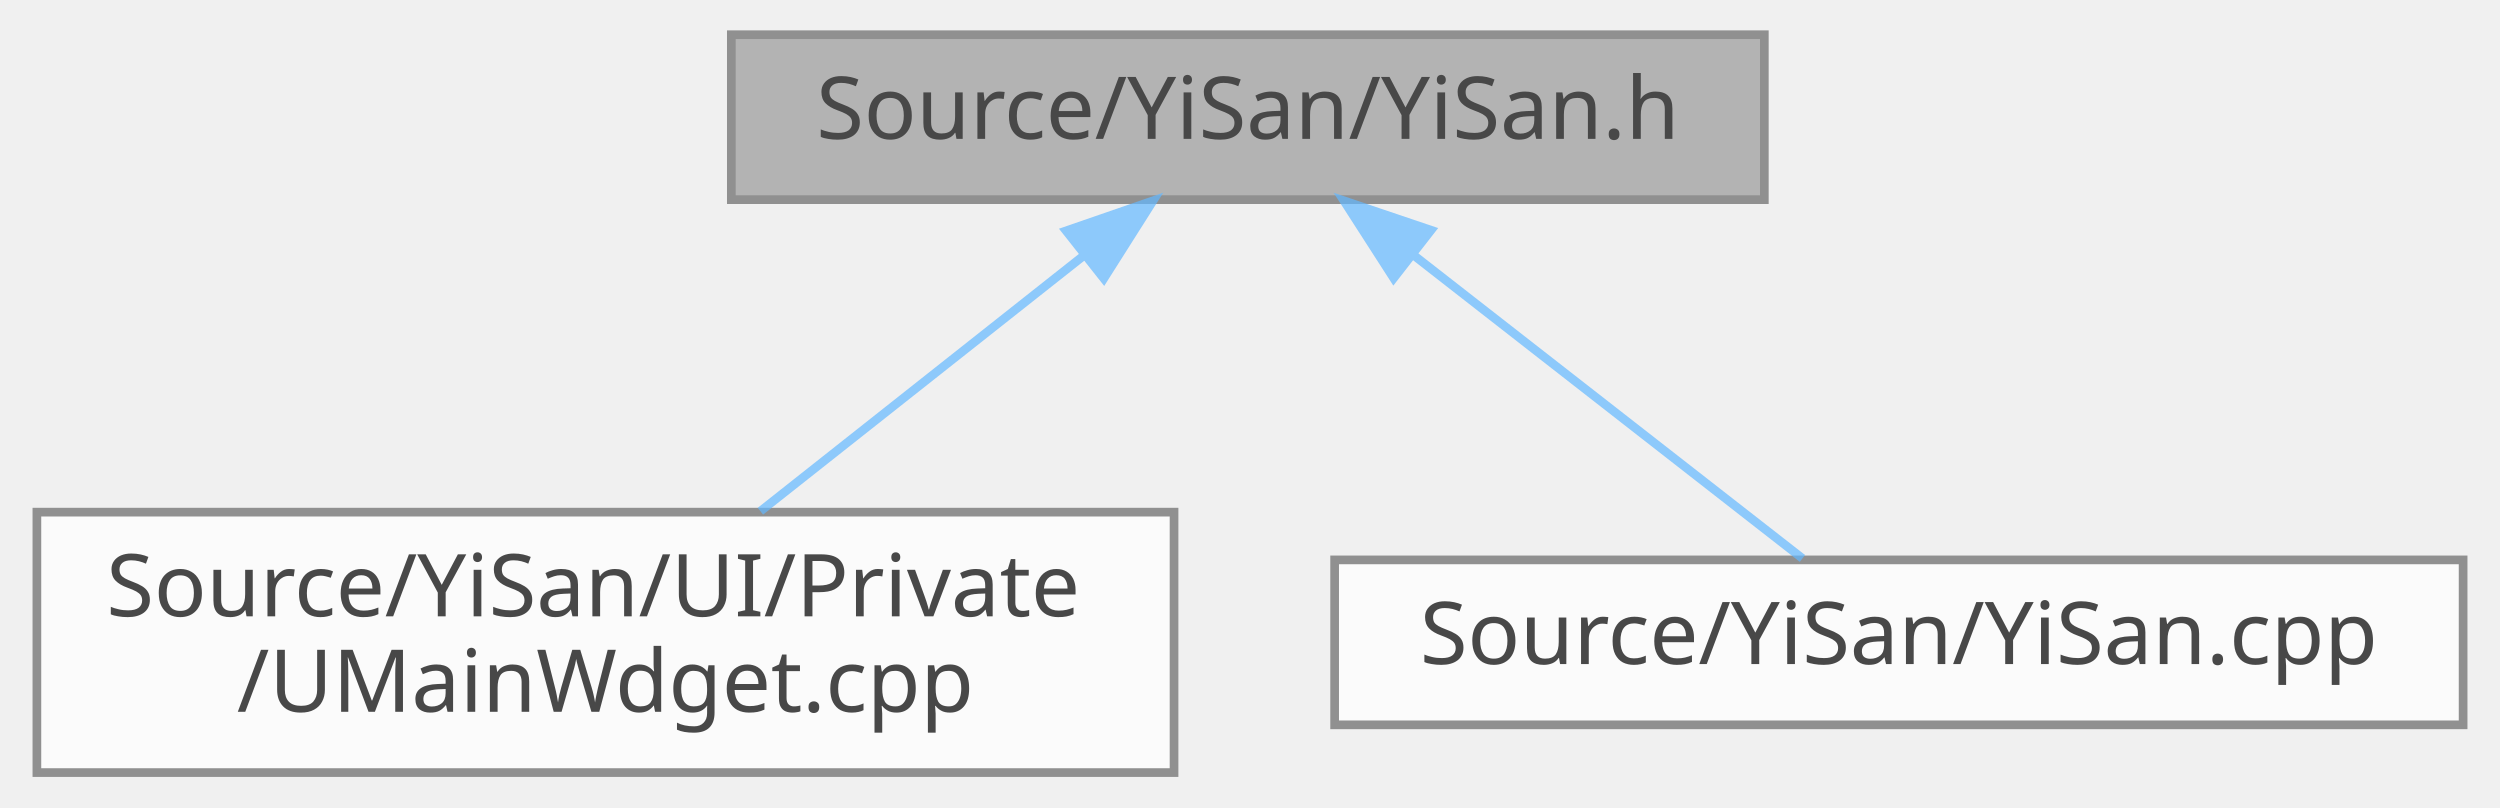
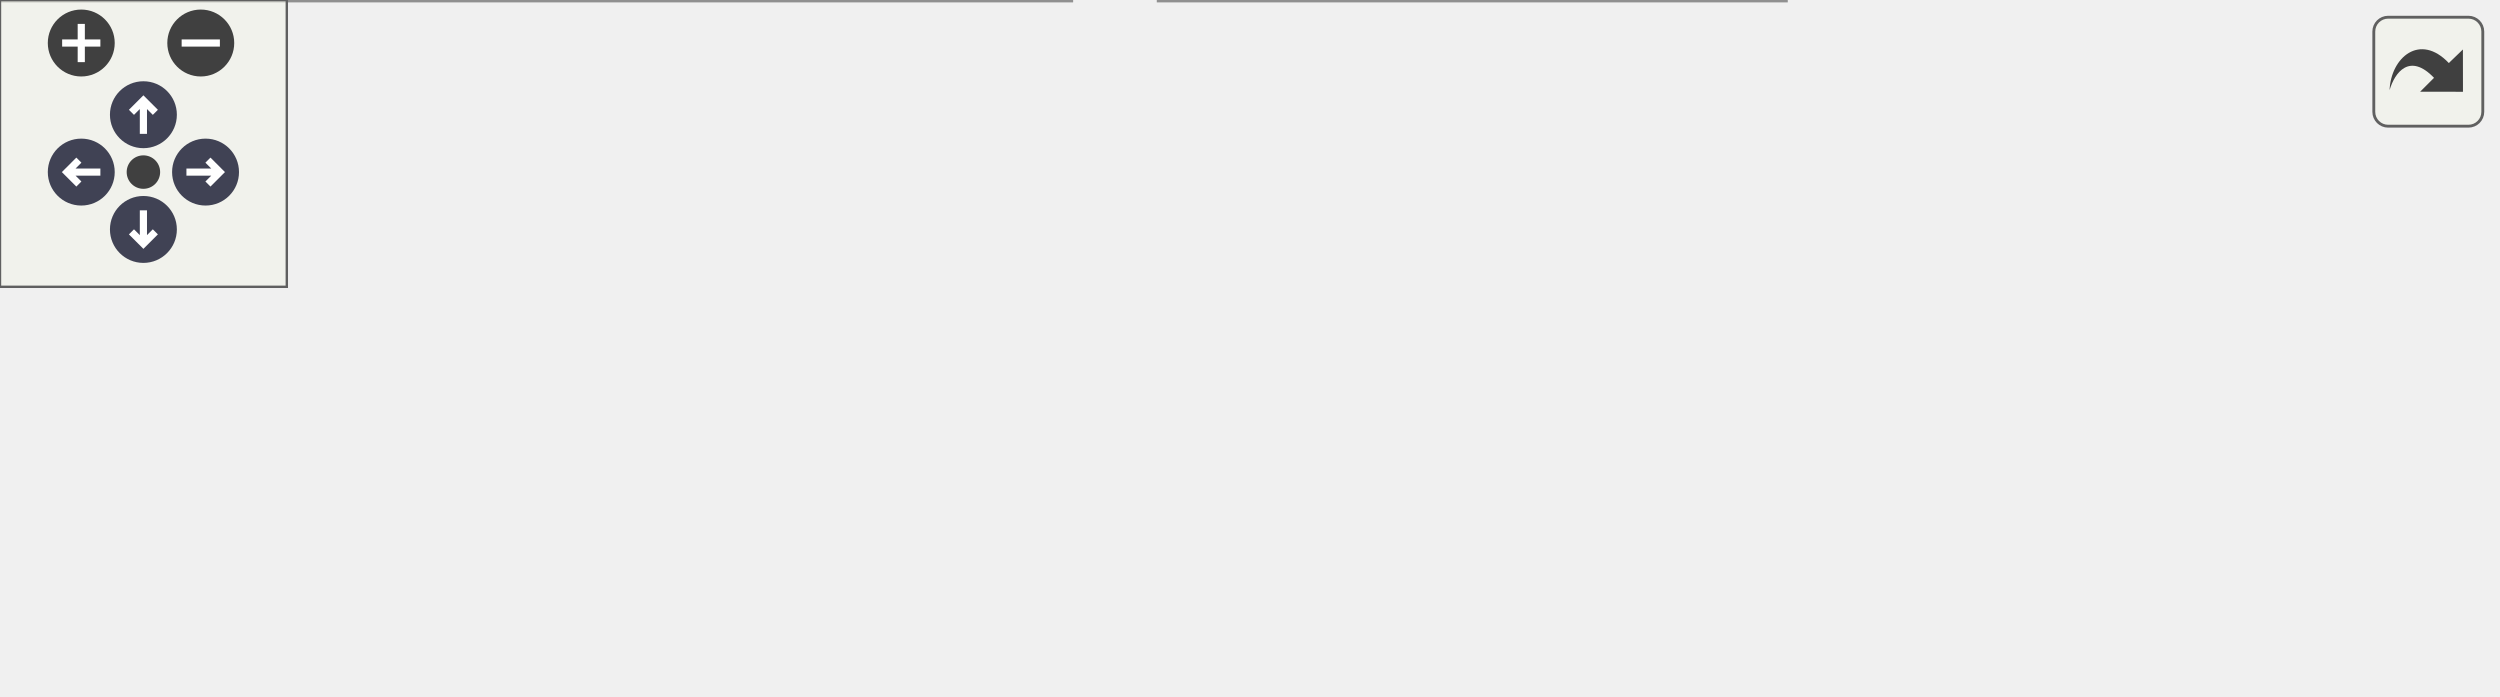
- <svg xmlns="http://www.w3.org/2000/svg" xmlns:xlink="http://www.w3.org/1999/xlink" width="288pt" height="93pt" viewBox="0.00 0.00 287.50 93.00">
-   <svg id="main" version="1.1" xml:space="preserve">
-     <style type="text/css">
+ <svg xmlns="http://www.w3.org/2000/svg" xmlns:xlink="http://www.w3.org/1999/xlink" id="main" version="1.1" xml:space="preserve">
+   <style type="text/css">
.node, .edge {opacity: 0.7;}
.node.selected, .edge.selected {opacity: 1;}
.edge:hover path { stroke: red; }
.edge:hover polygon { stroke: red; fill: red; }
</style>
-     <svg id="graph" class="graph">
-       <g id="graph0" class="graph" transform="scale(1 1) rotate(0) translate(4 89)">
-         <g id="Node000001" class="node">
-           <g id="a_Node000001">
-             <a xlink:title=" ">
-               <polygon fill="#999999" stroke="#666666" points="199,-85 80,-85 80,-66 199,-66 199,-85" />
-               <text text-anchor="middle" x="139.5" y="-73" font-family="Malgun Gothic" font-size="10.00">Source/YiSan/YiSan.h</text>
-             </a>
-           </g>
-         </g>
-         <g id="Node000002" class="node">
-           <g id="a_Node000002">
-             <a xlink:href="UMainWdget_8cpp.html" target="_top" xlink:title=" ">
-               <polygon fill="white" stroke="#666666" points="131,-30 0,-30 0,0 131,0 131,-30" />
-               <text text-anchor="start" x="8" y="-18" font-family="Malgun Gothic" font-size="10.00">Source/YiSan/UI/Private</text>
-               <text text-anchor="middle" x="65.5" y="-7" font-family="Malgun Gothic" font-size="10.00">/UMainWdget.cpp</text>
-             </a>
-           </g>
-         </g>
-         <g id="edge1_Node000001_Node000002" class="edge">
-           <g id="a_edge1_Node000001_Node000002">
-             <a xlink:title=" ">
-               <path fill="none" stroke="#63b8ff" d="M120.53,-59.5C109.08,-50.45 94.59,-39 83.35,-30.11" />
-               <polygon fill="#63b8ff" stroke="#63b8ff" points="118.57,-62.41 128.58,-65.87 122.91,-56.92 118.57,-62.41" />
-             </a>
-           </g>
-         </g>
-         <g id="Node000003" class="node">
-           <g id="a_Node000003">
-             <a xlink:href="YiSan_8cpp.html" target="_top" xlink:title=" ">
-               <polygon fill="white" stroke="#666666" points="279.5,-24.5 149.5,-24.5 149.5,-5.5 279.5,-5.5 279.5,-24.5" />
-               <text text-anchor="middle" x="214.5" y="-12.5" font-family="Malgun Gothic" font-size="10.00">Source/YiSan/YiSan.cpp</text>
-             </a>
-           </g>
-         </g>
-         <g id="edge2_Node000001_Node000003" class="edge">
-           <g id="a_edge2_Node000001_Node000003">
-             <a xlink:title=" ">
-               <path fill="none" stroke="#63b8ff" d="M158.68,-59.54C172.85,-48.49 191.63,-33.84 203.39,-24.67" />
-               <polygon fill="#63b8ff" stroke="#63b8ff" points="156.3,-56.96 150.57,-65.87 160.6,-62.48 156.3,-56.96" />
-             </a>
-           </g>
+   <defs>
+     <circle id="rim" cx="0" cy="0" r="7" />
+     <circle id="rim2" cx="0" cy="0" r="3.5" />
+     <g id="zoomPlus">
+       <use xlink:href="#rim" fill="#404040">
+         <set attributeName="fill" to="#808080" begin="zoomplus.mouseover" end="zoomplus.mouseout" />
+       </use>
+       <path d="M-4,0h8M0,-4v8" fill="none" stroke="white" stroke-width="1.5" pointer-events="none" />
+     </g>
+     <g id="zoomMin">
+       <use xlink:href="#rim" fill="#404040">
+         <set attributeName="fill" to="#808080" begin="zoomminus.mouseover" end="zoomminus.mouseout" />
+       </use>
+       <path d="M-4,0h8" fill="none" stroke="white" stroke-width="1.5" pointer-events="none" />
+     </g>
+     <g id="arrowUp" transform="translate(30 24)">
+       <use xlink:href="#rim" />
+       <path pointer-events="none" fill="none" stroke="white" stroke-width="1.5" d="M0,-3.0v7 M-2.5,-0.5L0,-3.0L2.5,-0.5" />
+     </g>
+     <g id="arrowRight" transform="rotate(90) translate(36 -43)">
+       <use xlink:href="#rim" />
+       <path pointer-events="none" fill="none" stroke="white" stroke-width="1.5" d="M0,-3.0v7 M-2.5,-0.5L0,-3.0L2.5,-0.5" />
+     </g>
+     <g id="arrowDown" transform="rotate(180) translate(-30 -48)">
+       <use xlink:href="#rim" />
+       <path pointer-events="none" fill="none" stroke="white" stroke-width="1.5" d="M0,-3.0v7 M-2.5,-0.5L0,-3.0L2.5,-0.5" />
+     </g>
+     <g id="arrowLeft" transform="rotate(270) translate(-36 17)">
+       <use xlink:href="#rim" />
+       <path pointer-events="none" fill="none" stroke="white" stroke-width="1.5" d="M0,-3.0v7 M-2.5,-0.5L0,-3.0L2.5,-0.5" />
+     </g>
+     <g id="resetDef">
+       <use xlink:href="#rim2" fill="#404040">
+         <set attributeName="fill" to="#808080" begin="reset.mouseover" end="reset.mouseout" />
+       </use>
+     </g>
+   </defs>
+   <svg id="graph" class="graph">
+     <g id="viewport">
+       <g id="Node000001" class="node">
+         <g id="a_Node000001">
+           <a xlink:title=" ">
+             <polygon fill="#999999" stroke="#666666" points="367.5,-85 248.5,-85 248.5,-66 367.5,-66 367.5,-85" />
+             <text text-anchor="middle" x="308" y="-73" font-family="Malgun Gothic" font-size="10.00">Source/YiSan/YiSan.h</text>
+           </a>
        </g>
      </g>
-     </svg>
+       <g id="Node000002" class="node">
+         <g id="a_Node000002">
+           <a xlink:href="YiSanVoiceConsoleSubsystem_8cpp.html" target="_top" xlink:title=" ">
+             <polygon fill="white" stroke="#666666" points="224,-30 0,-30 0,0 224,0 224,-30" />
+             <text text-anchor="start" x="8" y="-18" font-family="Malgun Gothic" font-size="10.00">Source/YiSan/Environment</text>
+             <text text-anchor="middle" x="112" y="-7" font-family="Malgun Gothic" font-size="10.00">/Private/YiSanVoiceConsoleSubsystem.cpp</text>
+           </a>
+         </g>
+       </g>
+       <g id="edge1_Node000001_Node000002" class="edge">
+         <g id="a_edge1_Node000001_Node000002">
+           <a xlink:title=" ">
+             <path fill="none" stroke="#63b8ff" d="M269.73,-63.08C238.08,-53.63 192.99,-40.17 159.12,-30.06" />
+             <polygon fill="#63b8ff" stroke="#63b8ff" points="268.92,-66.49 279.5,-65.99 270.92,-59.78 268.92,-66.49" />
+           </a>
+         </g>
+       </g>
+       <g id="Node000003" class="node">
+         <g id="a_Node000003">
+           <a xlink:href="UMainWdget_8cpp.html" target="_top" xlink:title=" ">
+             <polygon fill="white" stroke="#666666" points="373.5,-30 242.5,-30 242.5,0 373.5,0 373.5,-30" />
+             <text text-anchor="start" x="250.5" y="-18" font-family="Malgun Gothic" font-size="10.00">Source/YiSan/UI/Private</text>
+             <text text-anchor="middle" x="308" y="-7" font-family="Malgun Gothic" font-size="10.00">/UMainWdget.cpp</text>
+           </a>
+         </g>
+       </g>
+       <g id="edge2_Node000001_Node000003" class="edge">
+         <g id="a_edge2_Node000001_Node000003">
+           <a xlink:title=" ">
+             <path fill="none" stroke="#63b8ff" d="M308,-55.65C308,-47.36 308,-37.78 308,-30.11" />
+             <polygon fill="#63b8ff" stroke="#63b8ff" points="304.5,-55.87 308,-65.87 311.5,-55.87 304.5,-55.87" />
+           </a>
+         </g>
+       </g>
+       <g id="Node000004" class="node">
+         <g id="a_Node000004">
+           <a xlink:href="YiSan_8cpp.html" target="_top" xlink:title=" ">
+             <polygon fill="white" stroke="#666666" points="522,-24.5 392,-24.5 392,-5.5 522,-5.5 522,-24.5" />
+             <text text-anchor="middle" x="457" y="-12.5" font-family="Malgun Gothic" font-size="10.00">Source/YiSan/YiSan.cpp</text>
+           </a>
+         </g>
+       </g>
+       <g id="edge3_Node000001_Node000004" class="edge">
+         <g id="a_edge3_Node000001_Node000004">
+           <a xlink:title=" ">
+             <path fill="none" stroke="#63b8ff" d="M339.25,-62.23C368.05,-50.92 410.03,-34.44 435.31,-24.52" />
+             <polygon fill="#63b8ff" stroke="#63b8ff" points="337.7,-59.08 329.67,-65.99 340.25,-65.6 337.7,-59.08" />
+           </a>
+         </g>
+       </g>
+     </g>
+   </svg>
+   <g id="navigator" transform="translate(0 0)" fill="#404254">
+     <rect fill="#f2f5e9" fill-opacity="0.5" stroke="#606060" stroke-width=".5" x="0" y="0" width="60" height="60" />
+     <use id="zoomplus" xlink:href="#zoomPlus" x="17" y="9" />
+     <use id="zoomminus" xlink:href="#zoomMin" x="42" y="9" />
+     <use id="reset" xlink:href="#resetDef" x="30" y="36" />
+     <use id="arrowup" xlink:href="#arrowUp" x="0" y="0" />
+     <use id="arrowright" xlink:href="#arrowRight" x="0" y="0" />
+     <use id="arrowdown" xlink:href="#arrowDown" x="0" y="0" />
+     <use id="arrowleft" xlink:href="#arrowLeft" x="0" y="0" />
+   </g>
+   <svg viewBox="0 0 15 15" width="100%" height="30px" preserveAspectRatio="xMaxYMin meet">
+     <g id="arrow_out" transform="scale(0.3 0.3)">
+       <a xlink:href="YiSan_8h__dep__incl_org.svg" target="_base">
+         <rect id="button" ry="5" rx="5" y="6" x="6" height="38" width="38" fill="#f2f5e9" fill-opacity="0.5" stroke="#606060" stroke-width="1.0" />
+         <path id="arrow" d="M 11.5,31.437 C 11.94,20.098 22.043,11.323 32.159,21.979 L 37.069,17.246 C 37.069,17.246 37.088,32 37.088,32 L 22.16,31.978 C 22.16,31.978 26.998,27.14 26.998,27.14 C 18.529,18.264 13.292,25.23 11.5,31.437 z" style="fill:#404040;" />
+       </a>
+     </g>
  </svg>
  <style type="text/css">

[data-mouse-over-selected='false'] { opacity: 0.7; }
[data-mouse-over-selected='true']  { opacity: 1.0; }

</style>
</svg>
